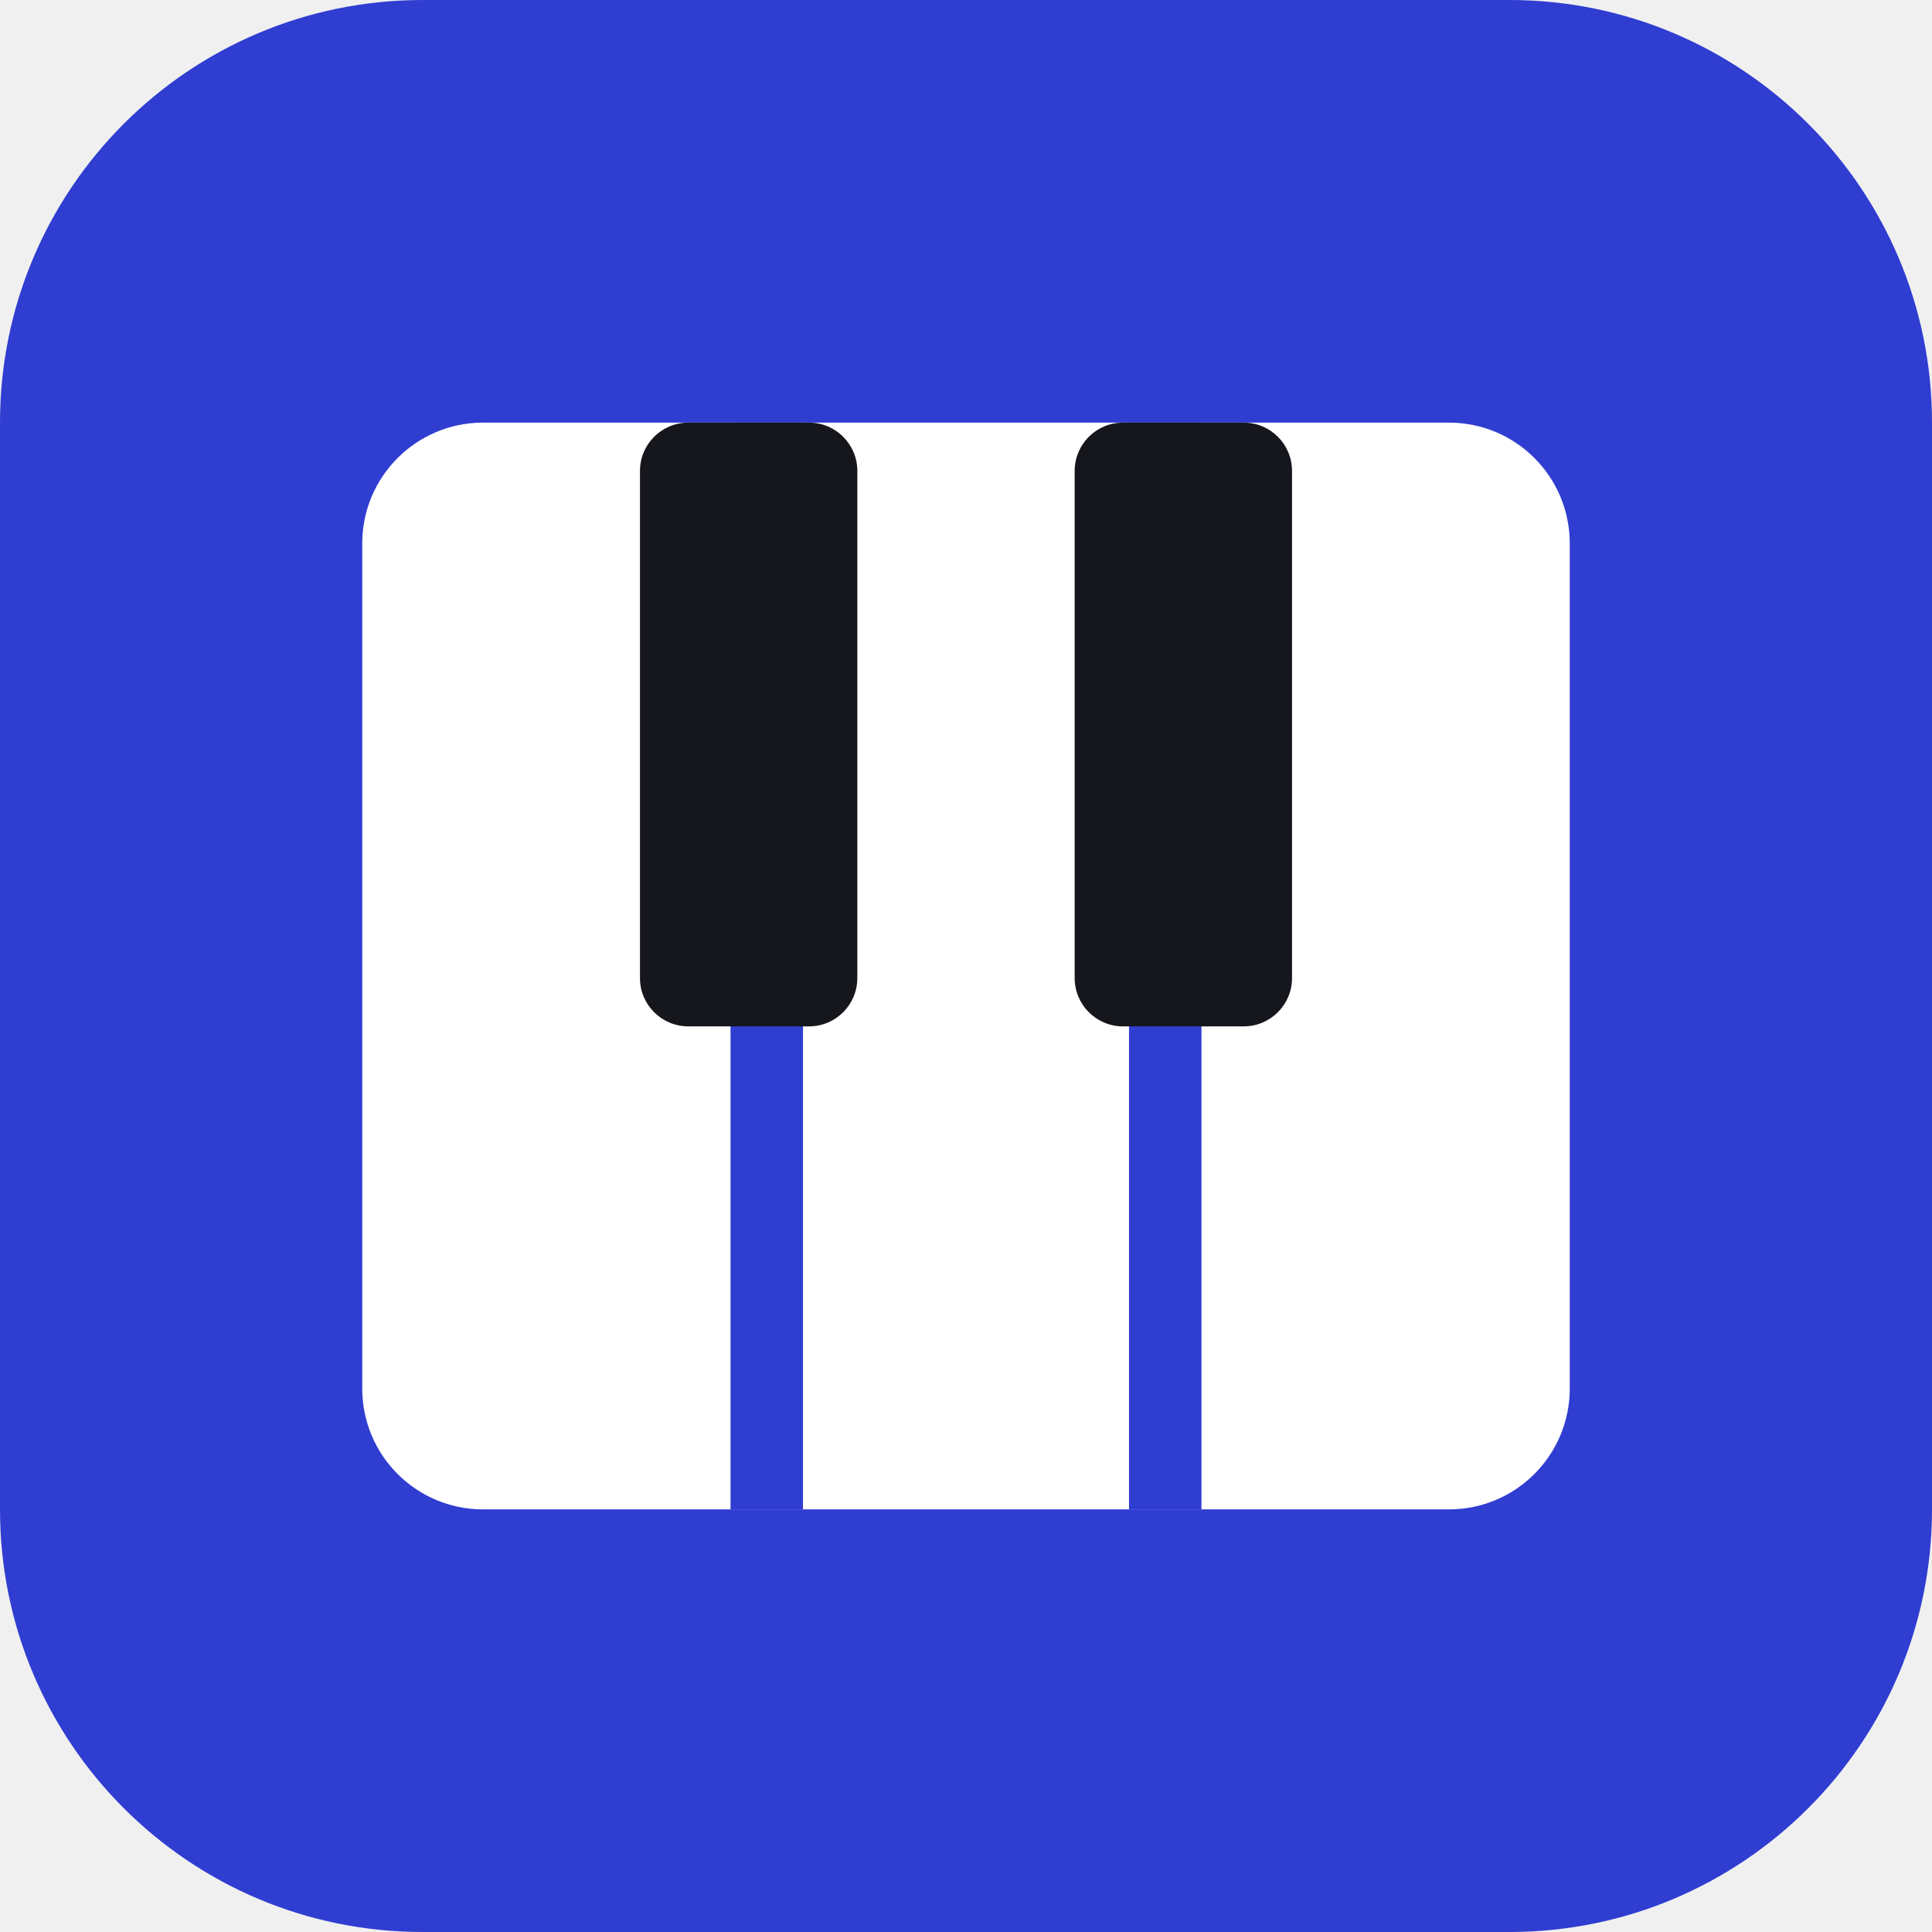
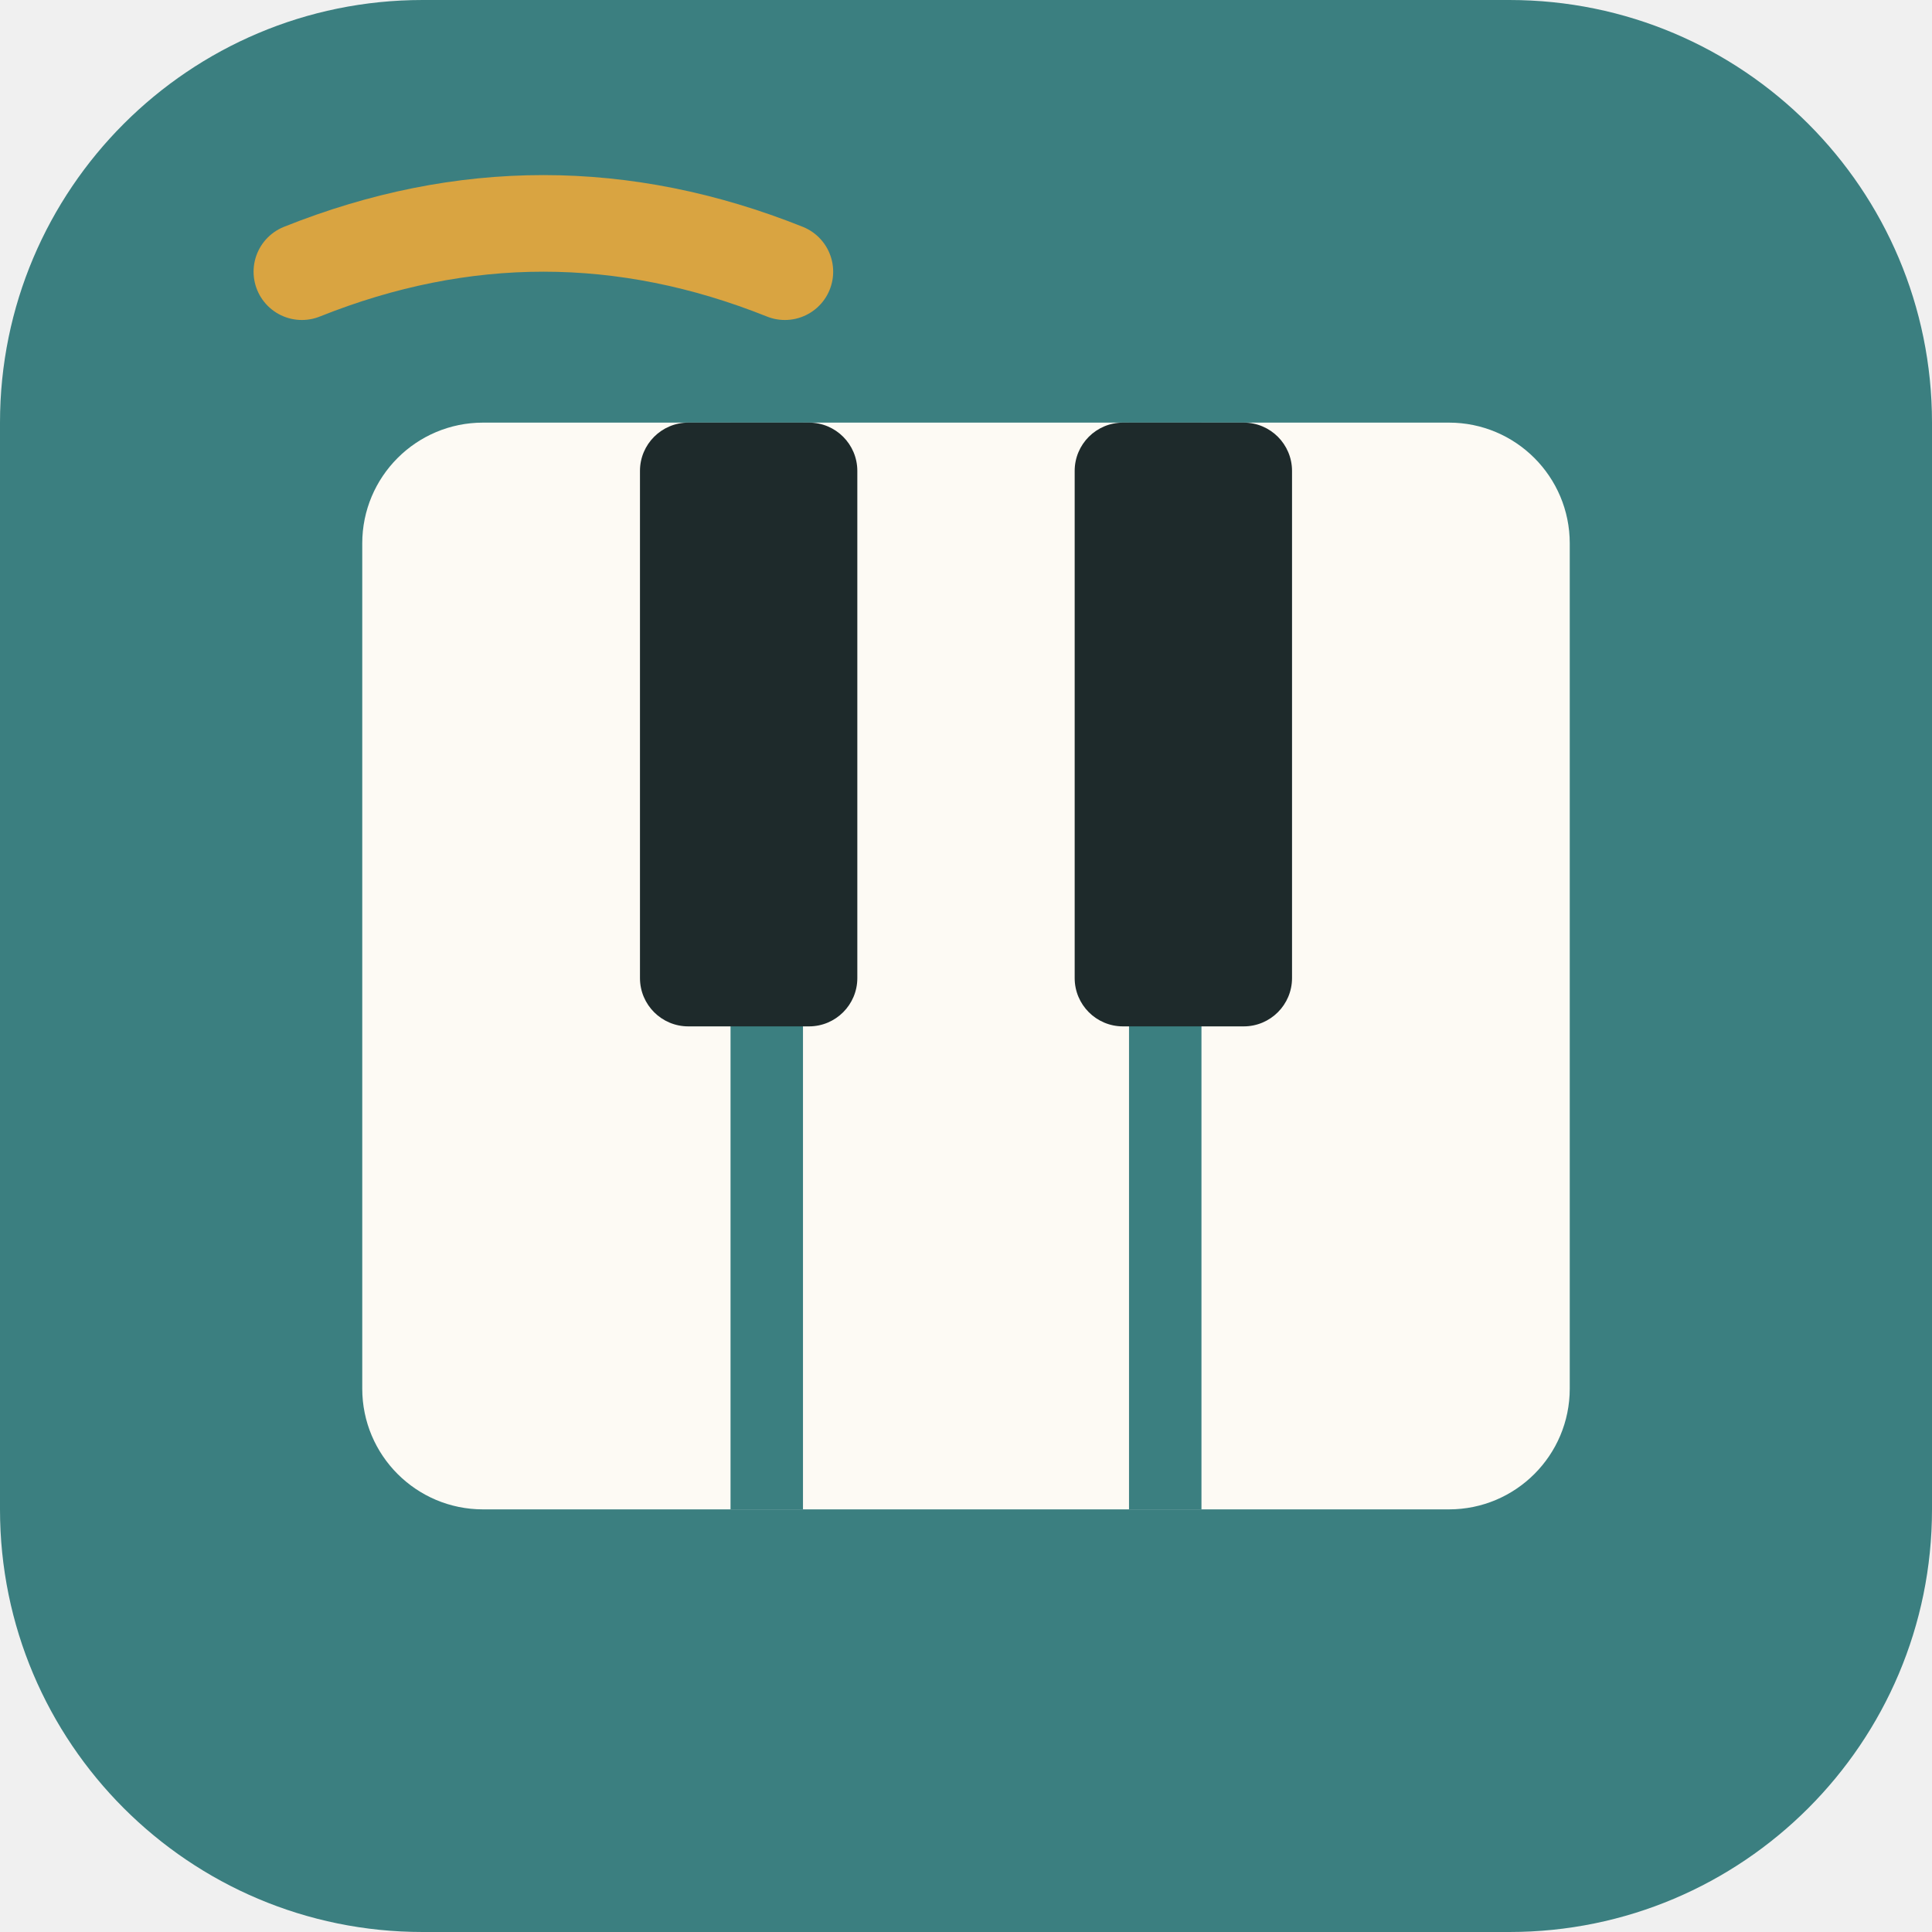
<svg xmlns="http://www.w3.org/2000/svg" viewBox="0 0 32 32">
-   <rect width="32" height="32" rx="7" fill="#2f3dd1" />
-   <rect x="6" y="7" width="20" height="18" rx="2" fill="#fff" />
-   <path d="M12.7 7v18M19.3 7v18" stroke="#2f3dd1" stroke-width="1.2" />
-   <rect x="10.6" y="7" width="3.6" height="10" rx=".8" fill="#16161d" />
-   <rect x="17.8" y="7" width="3.6" height="10" rx=".8" fill="#16161d" />
+   <rect width="32" height="32" rx="7" fill="#3b7f80" />
+   <rect x="6" y="7" width="20" height="18" rx="2" fill="#fdfaf4" />
+   <path d="M12.7 7v18M19.3 7v18" stroke="#3b7f80" stroke-width="1.2" />
+   <rect x="10.6" y="7" width="3.6" height="10" rx=".8" fill="#1e2a2b" />
+   <rect x="17.8" y="7" width="3.6" height="10" rx=".8" fill="#1e2a2b" />
+   <path d="M5 4.5q4-1.6 8 0" stroke="#d9a441" stroke-width="1.6" stroke-linecap="round" fill="none" />
</svg>
